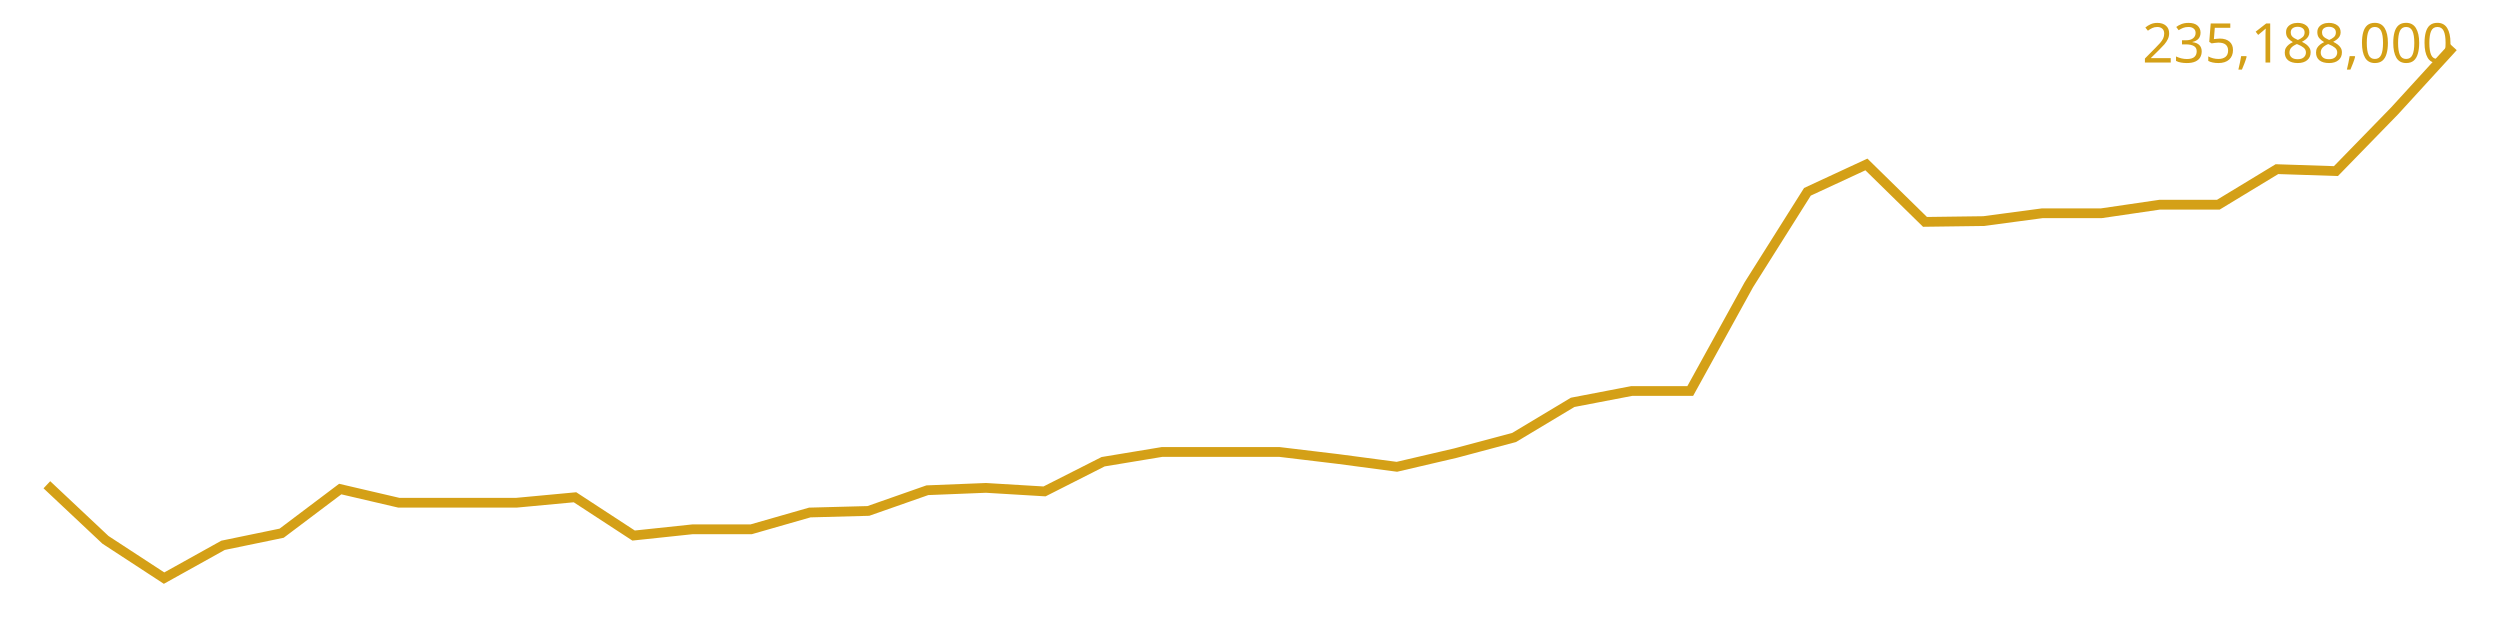
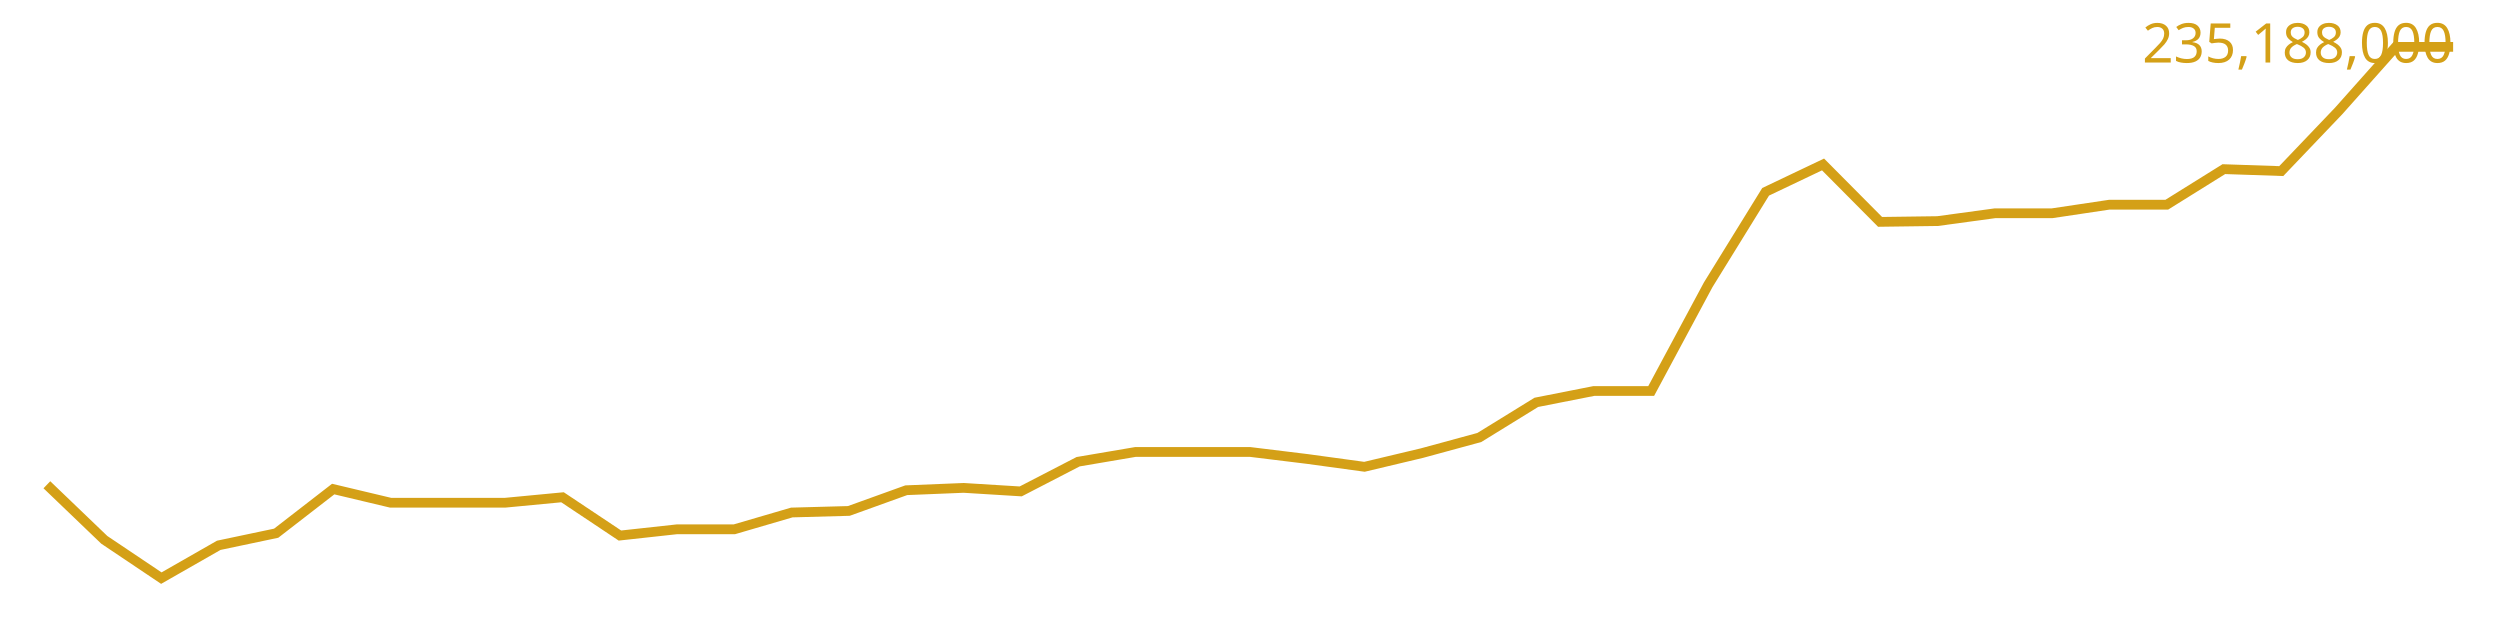
<svg xmlns="http://www.w3.org/2000/svg" viewBox="0 0 640 160" font-family="sans-serif">
-   <polyline fill="none" stroke="#d4a017" stroke-width="2.5" points="12.0,124.1 27.0,138.2 42.0,148.0 57.1,139.6 72.1,136.5 87.1,125.2 102.1,128.7 117.2,128.7 132.2,128.7 147.2,127.3 162.2,137.1 177.3,135.5 192.3,135.5 207.3,131.2 222.3,130.8 237.4,125.5 252.4,124.9 267.4,125.8 282.4,118.2 297.5,115.7 312.5,115.7 327.5,115.7 342.5,117.5 357.6,119.5 372.6,116.0 387.6,112.0 402.6,103.0 417.7,100.1 432.7,100.1 447.7,72.9 462.7,49.1 477.8,42.1 492.8,56.8 507.8,56.6 522.8,54.6 537.9,54.6 552.9,52.4 567.9,52.4 582.9,43.3 598.0,43.8 613.0,28.4 628.0,12.0" />
+   <polyline fill="none" stroke="#d4a017" stroke-width="2.5" points="12.0,124.1 26.7,138.2 41.3,148.0 56.0,139.6 70.7,136.5 85.3,125.2 100.0,128.7 114.7,128.7 129.3,128.7 144.0,127.3 158.7,137.1 173.3,135.5 188.0,135.5 202.7,131.2 217.3,130.8 232.0,125.5 246.7,124.9 261.3,125.8 276.0,118.2 290.7,115.7 305.3,115.7 320.0,115.7 334.7,117.5 349.3,119.5 364.0,116.0 378.7,112.0 393.3,103.0 408.0,100.1 422.7,100.1 437.3,72.9 452.0,49.1 466.7,42.1 481.3,56.8 496.0,56.6 510.7,54.6 525.3,54.6 540.0,52.4 554.7,52.4 569.3,43.3 584.0,43.8 598.7,28.4 613.3,12.0 628.0,12.0" />
  <text x="628" y="16" text-anchor="end" font-size="14" fill="#d4a017">235,188,000</text>
</svg>
